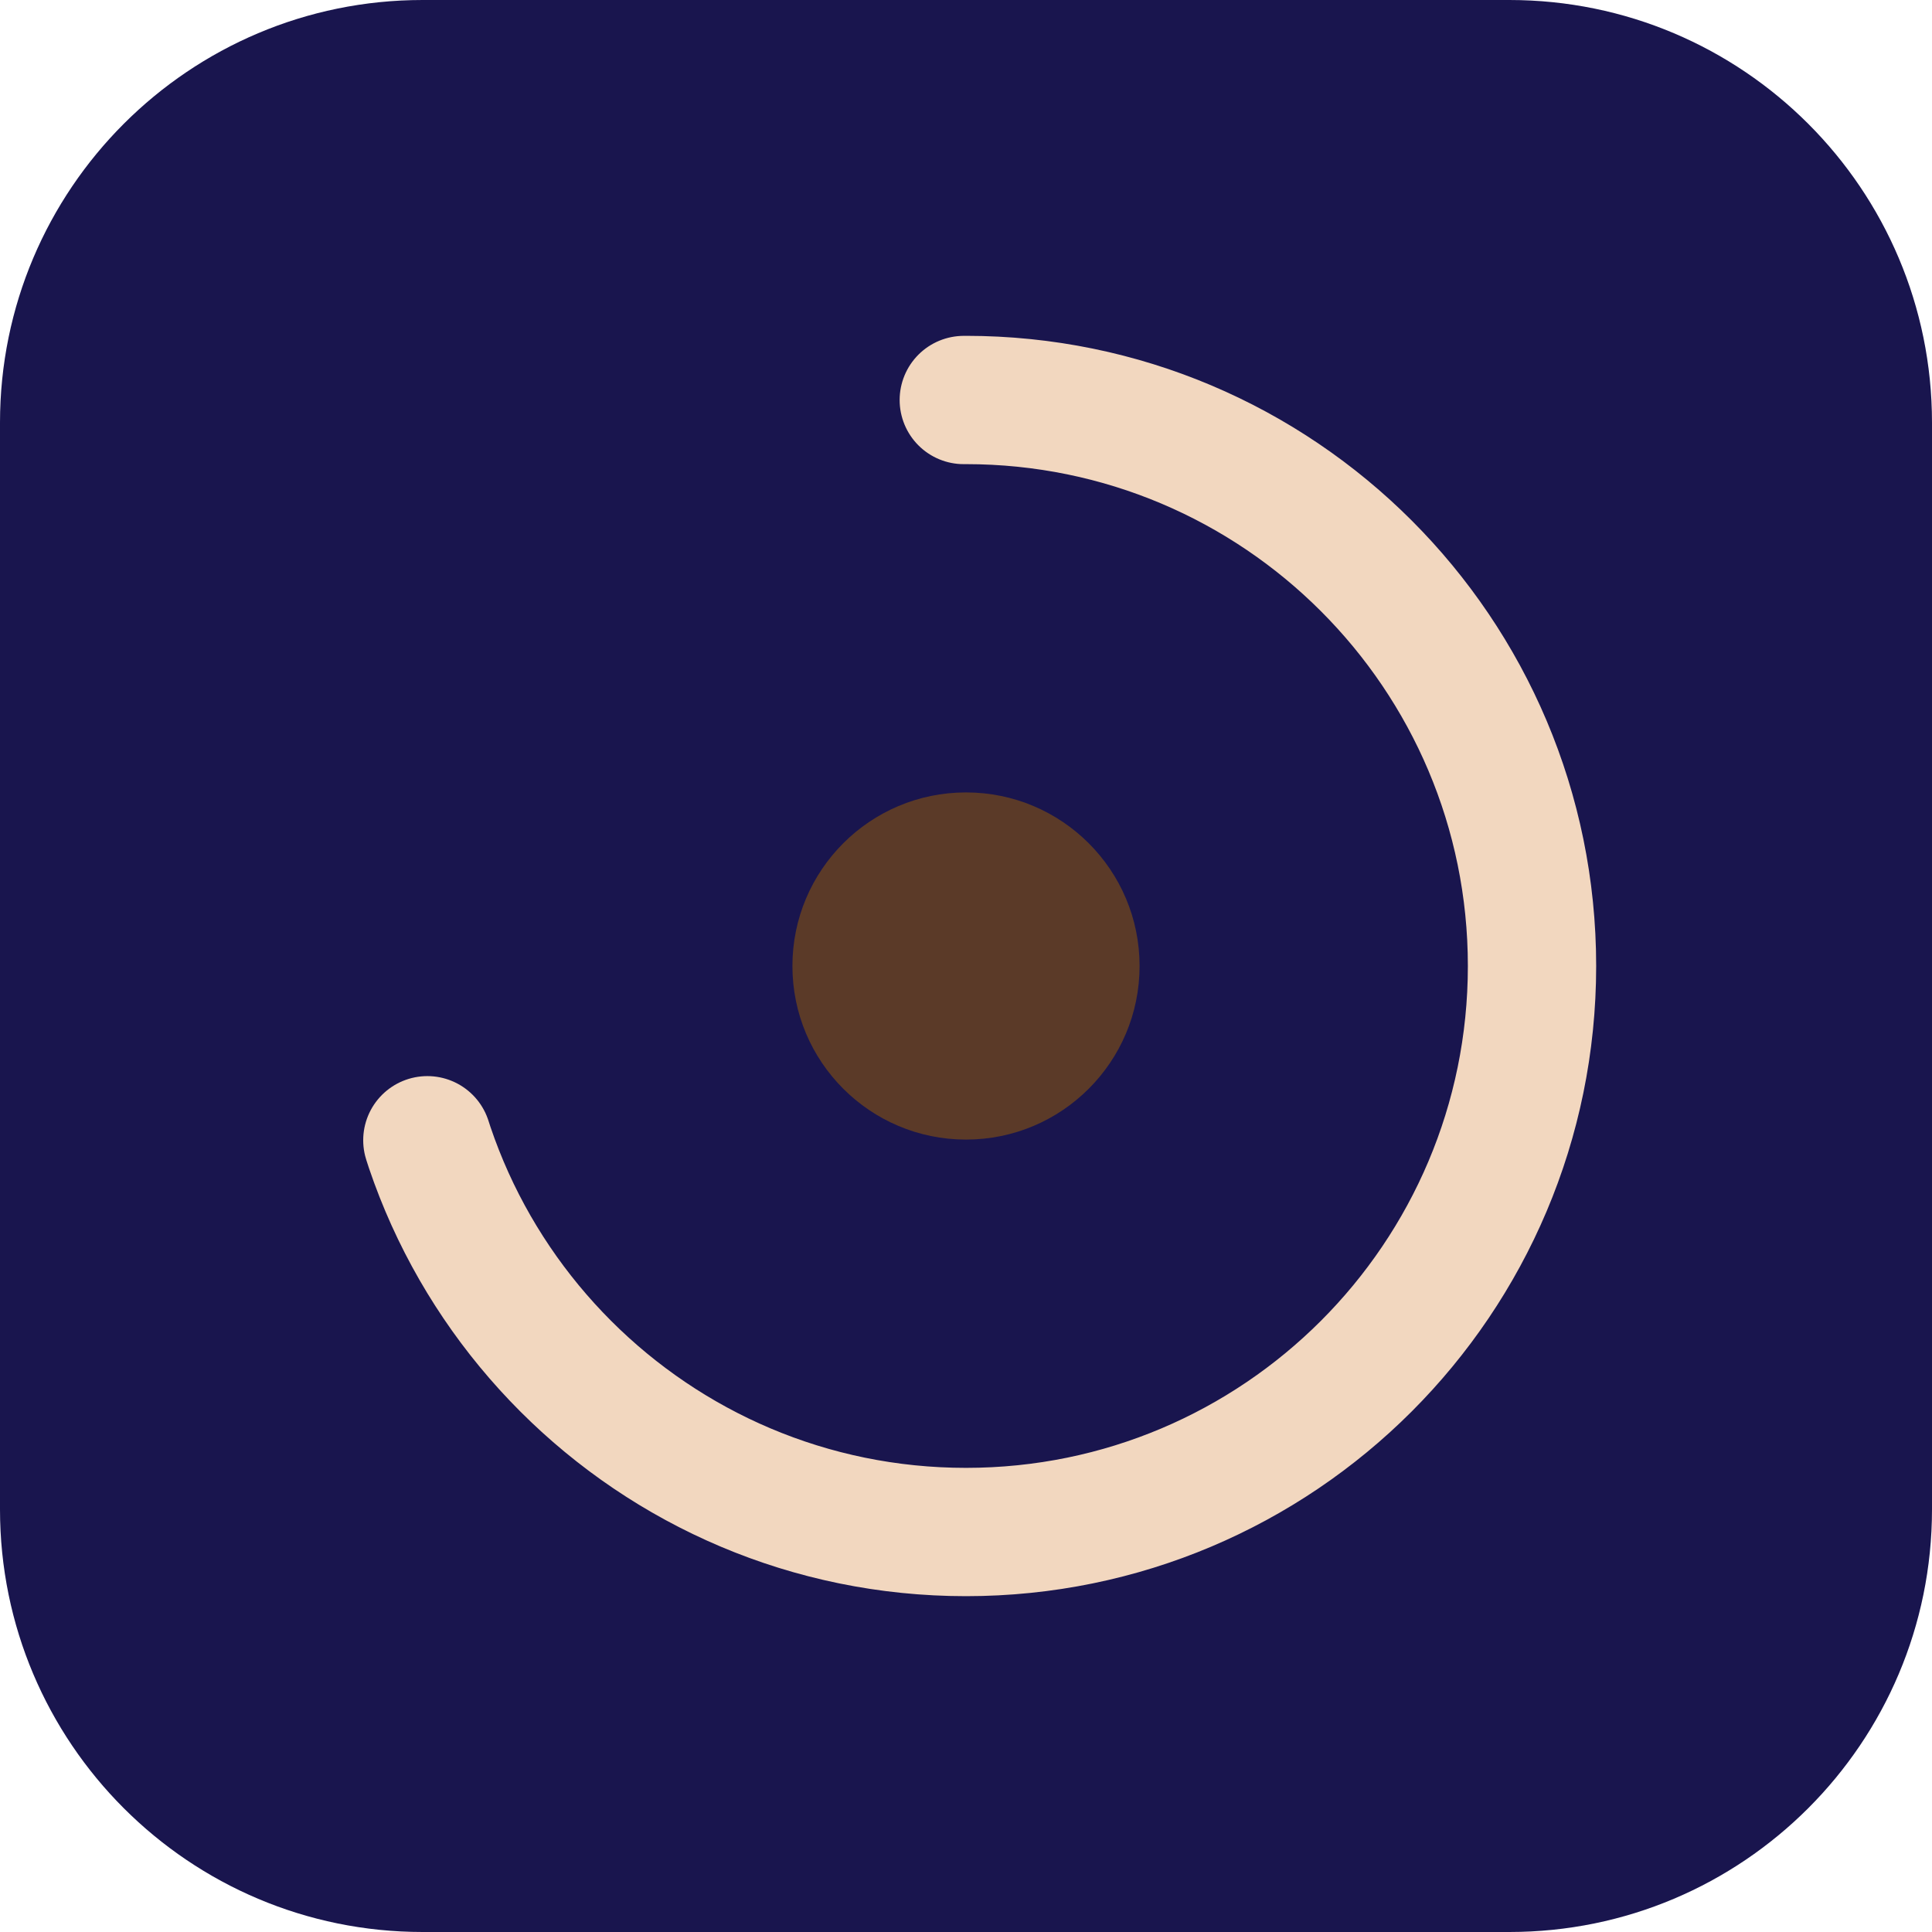
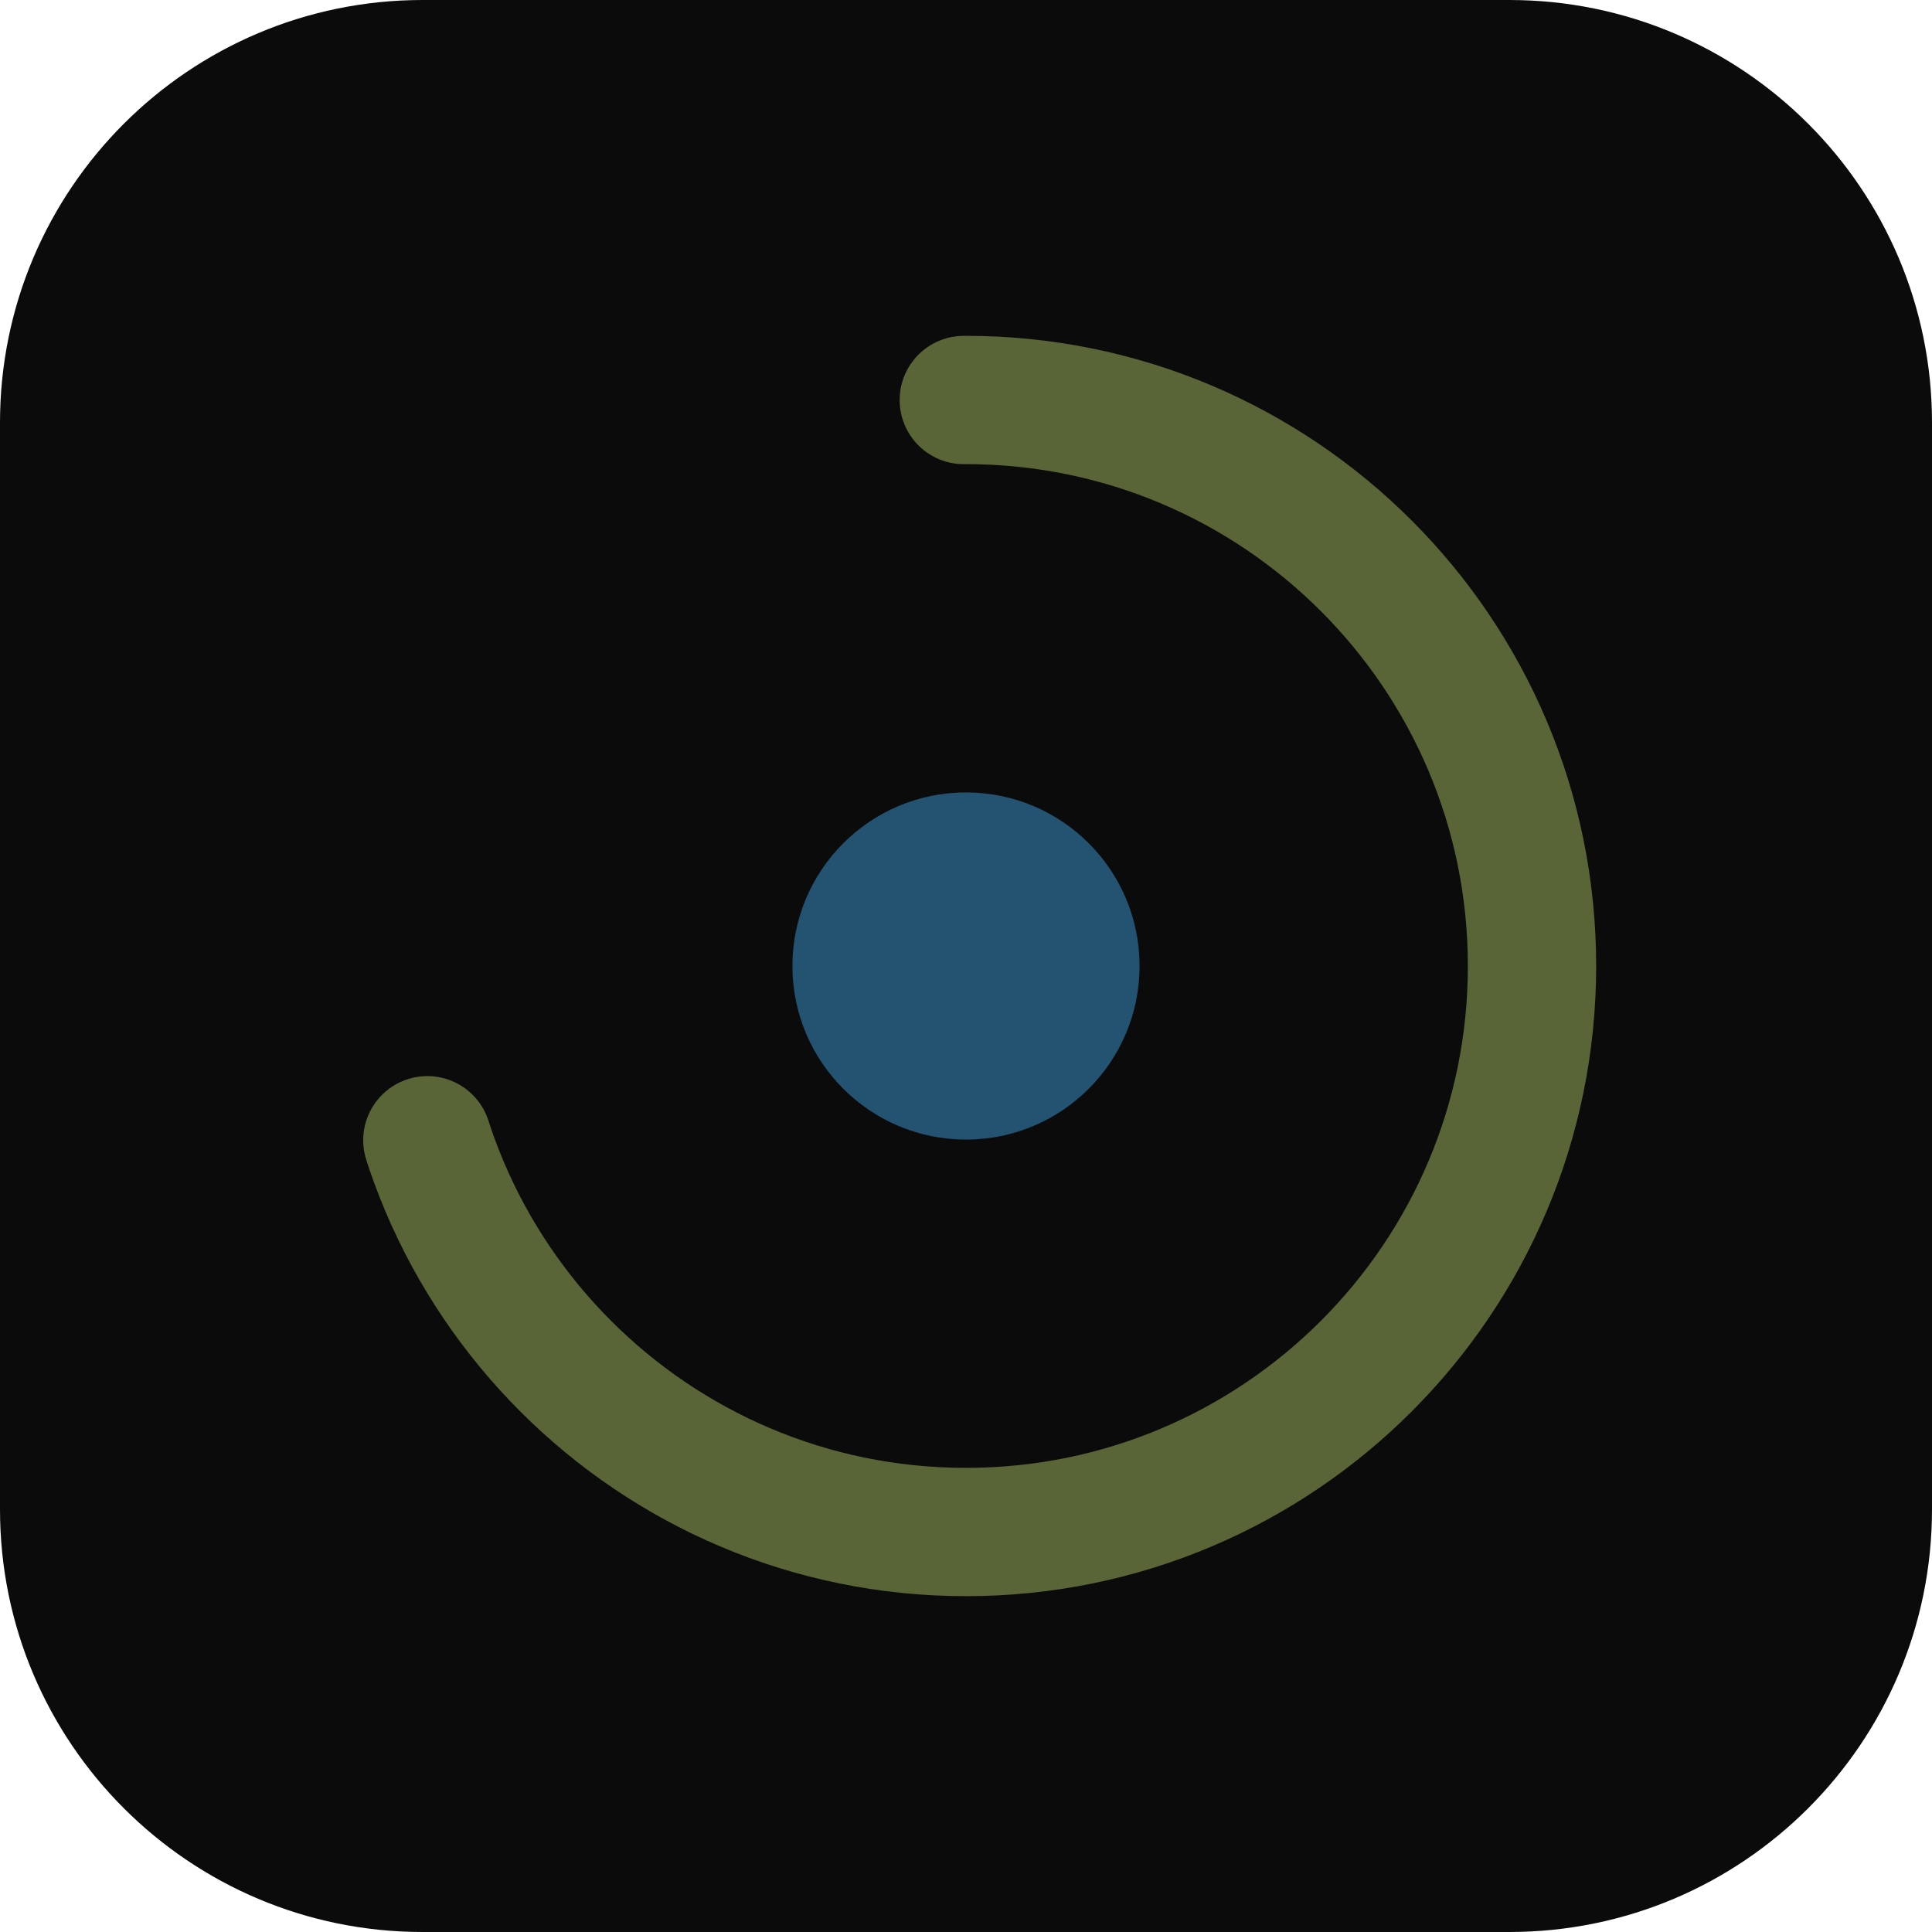
<svg xmlns="http://www.w3.org/2000/svg" viewBox="0 0 512 512">
-   <rect width="512" height="512" rx="112" fill="#19154e" />
-   <circle cx="256" cy="256" r="150" fill="none" stroke="#f2d7bf" stroke-width="34" stroke-linecap="round" stroke-dasharray="660 282" transform="rotate(-90 256 256)" />
-   <circle cx="256" cy="256" r="46" fill="#5b3a28" />
+   <rect width="512" height="512" rx="112" fill="#0b0b0c" />
+   <circle cx="256" cy="256" r="150" fill="none" stroke="#596537" stroke-width="34" stroke-linecap="round" stroke-dasharray="660 282" transform="rotate(-90 256 256)" />
+   <circle cx="256" cy="256" r="46" fill="#235371" />
</svg>
